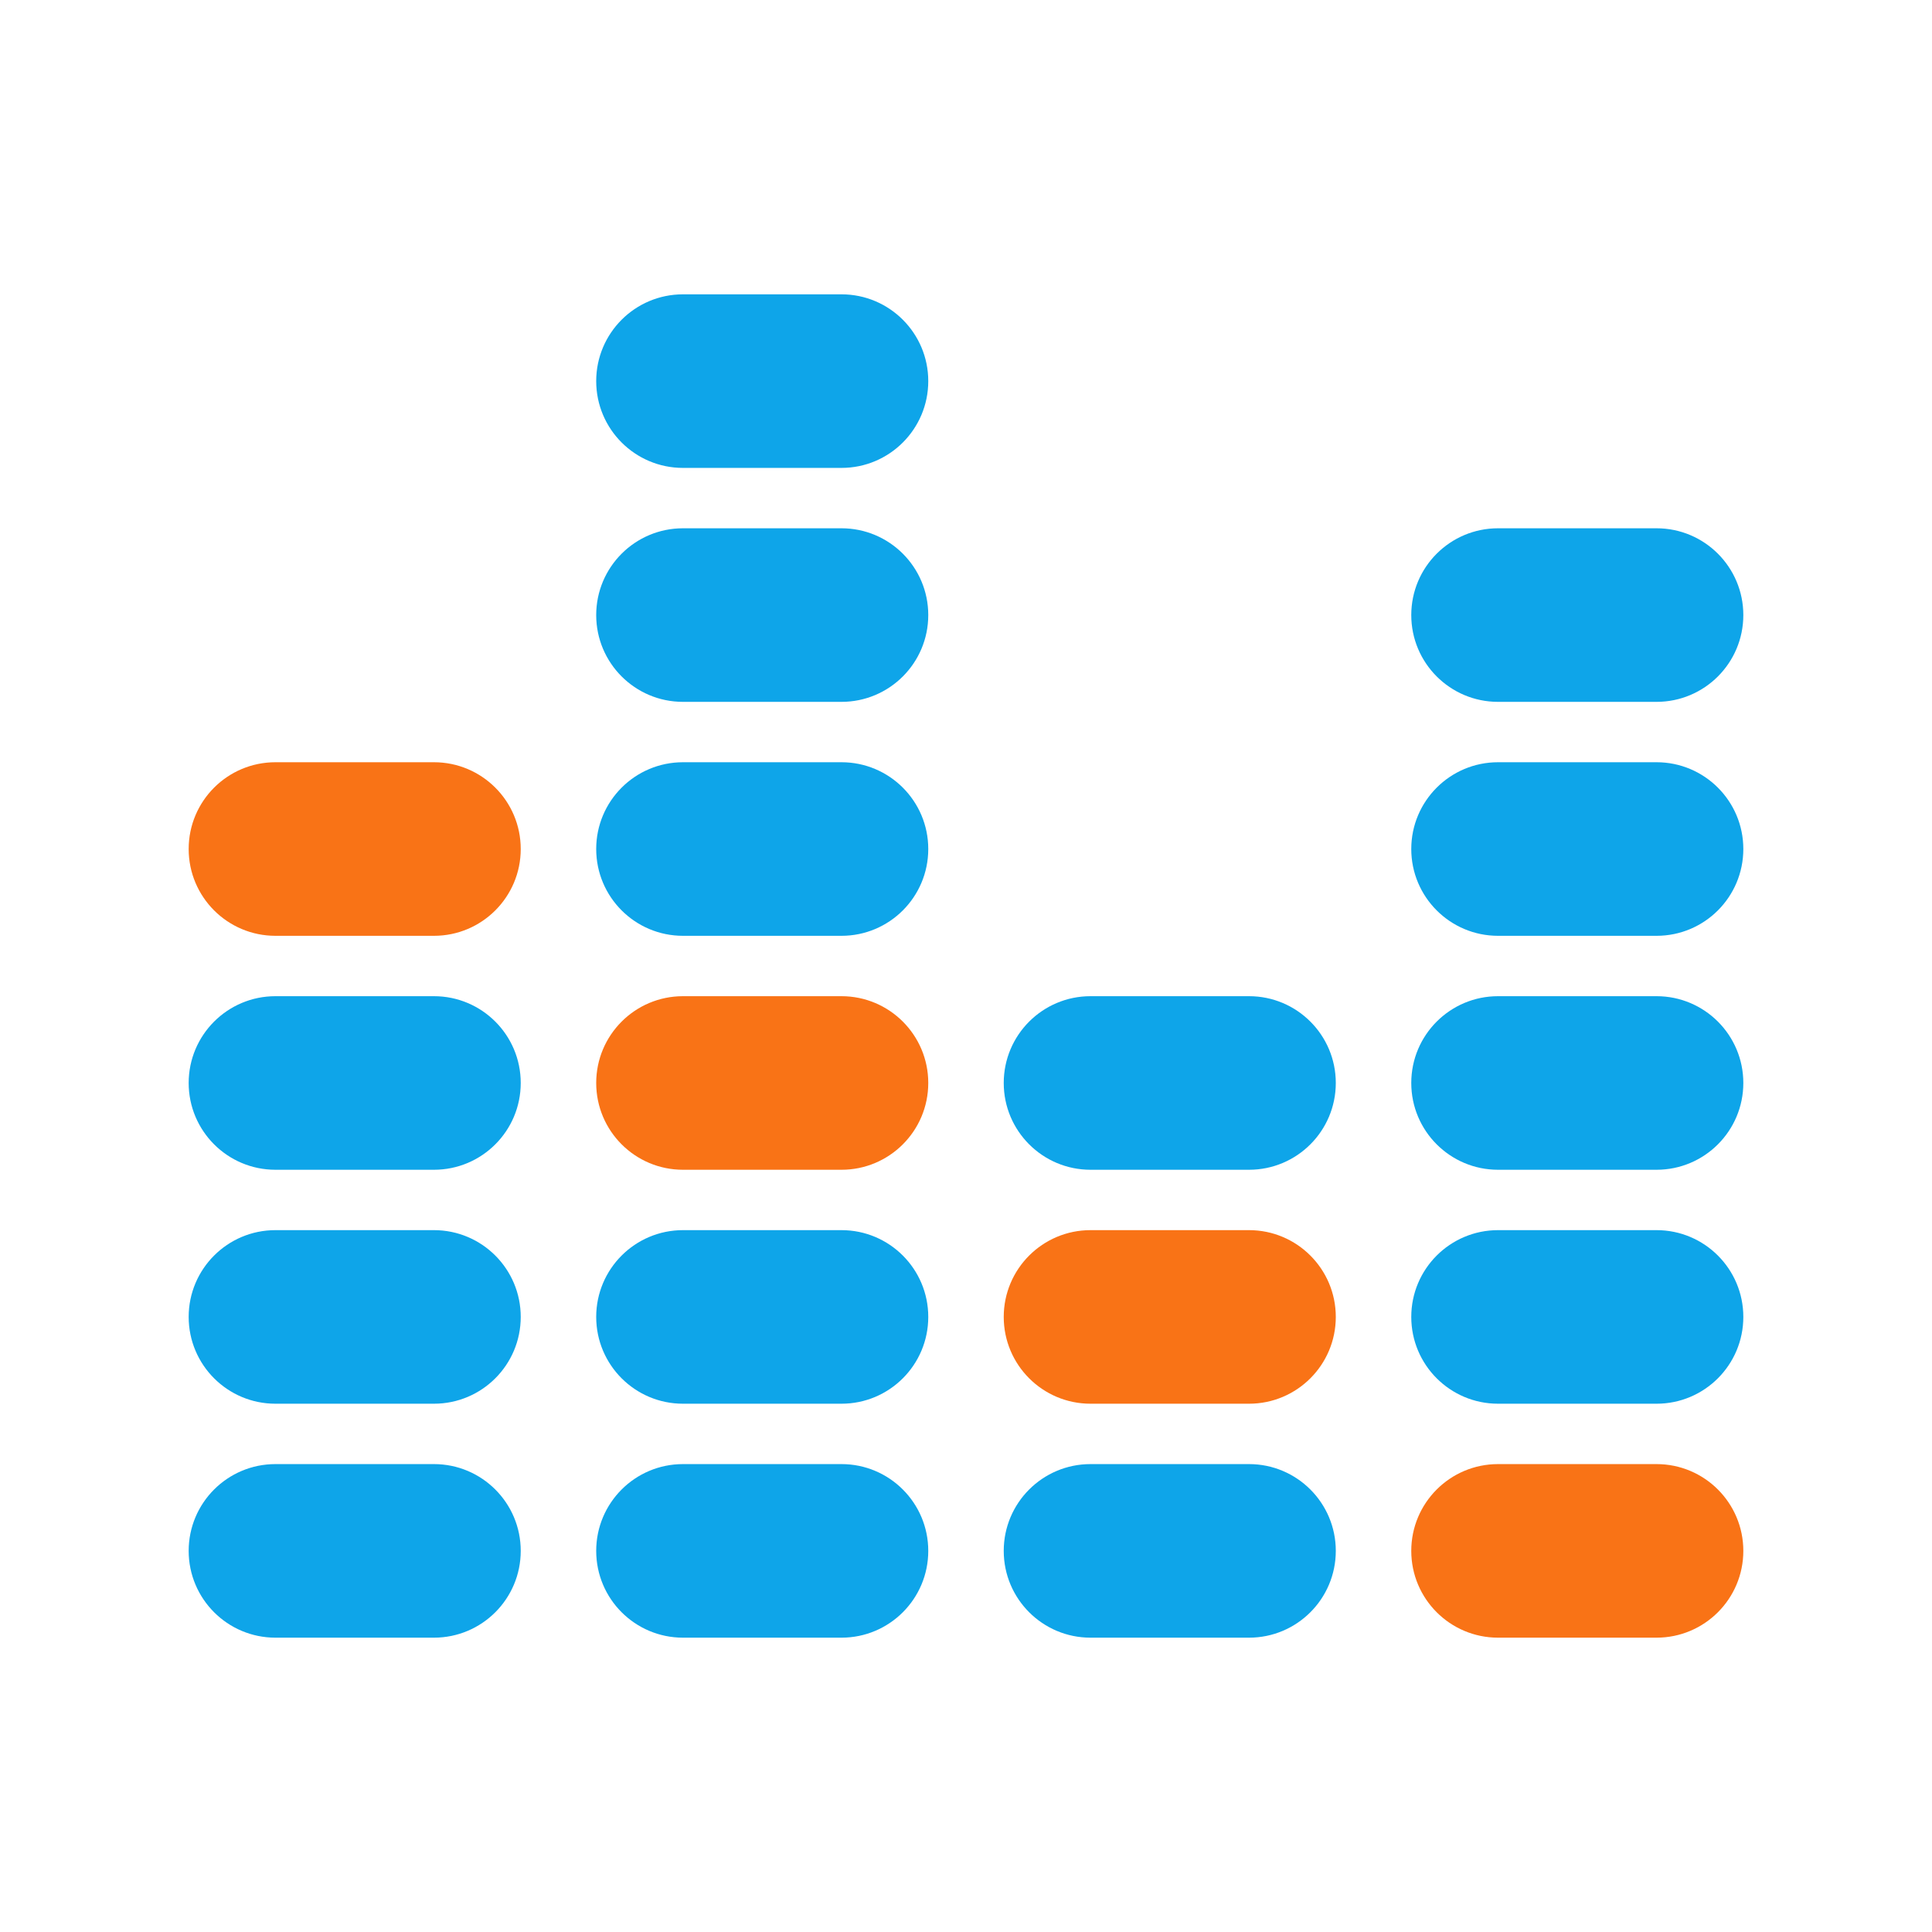
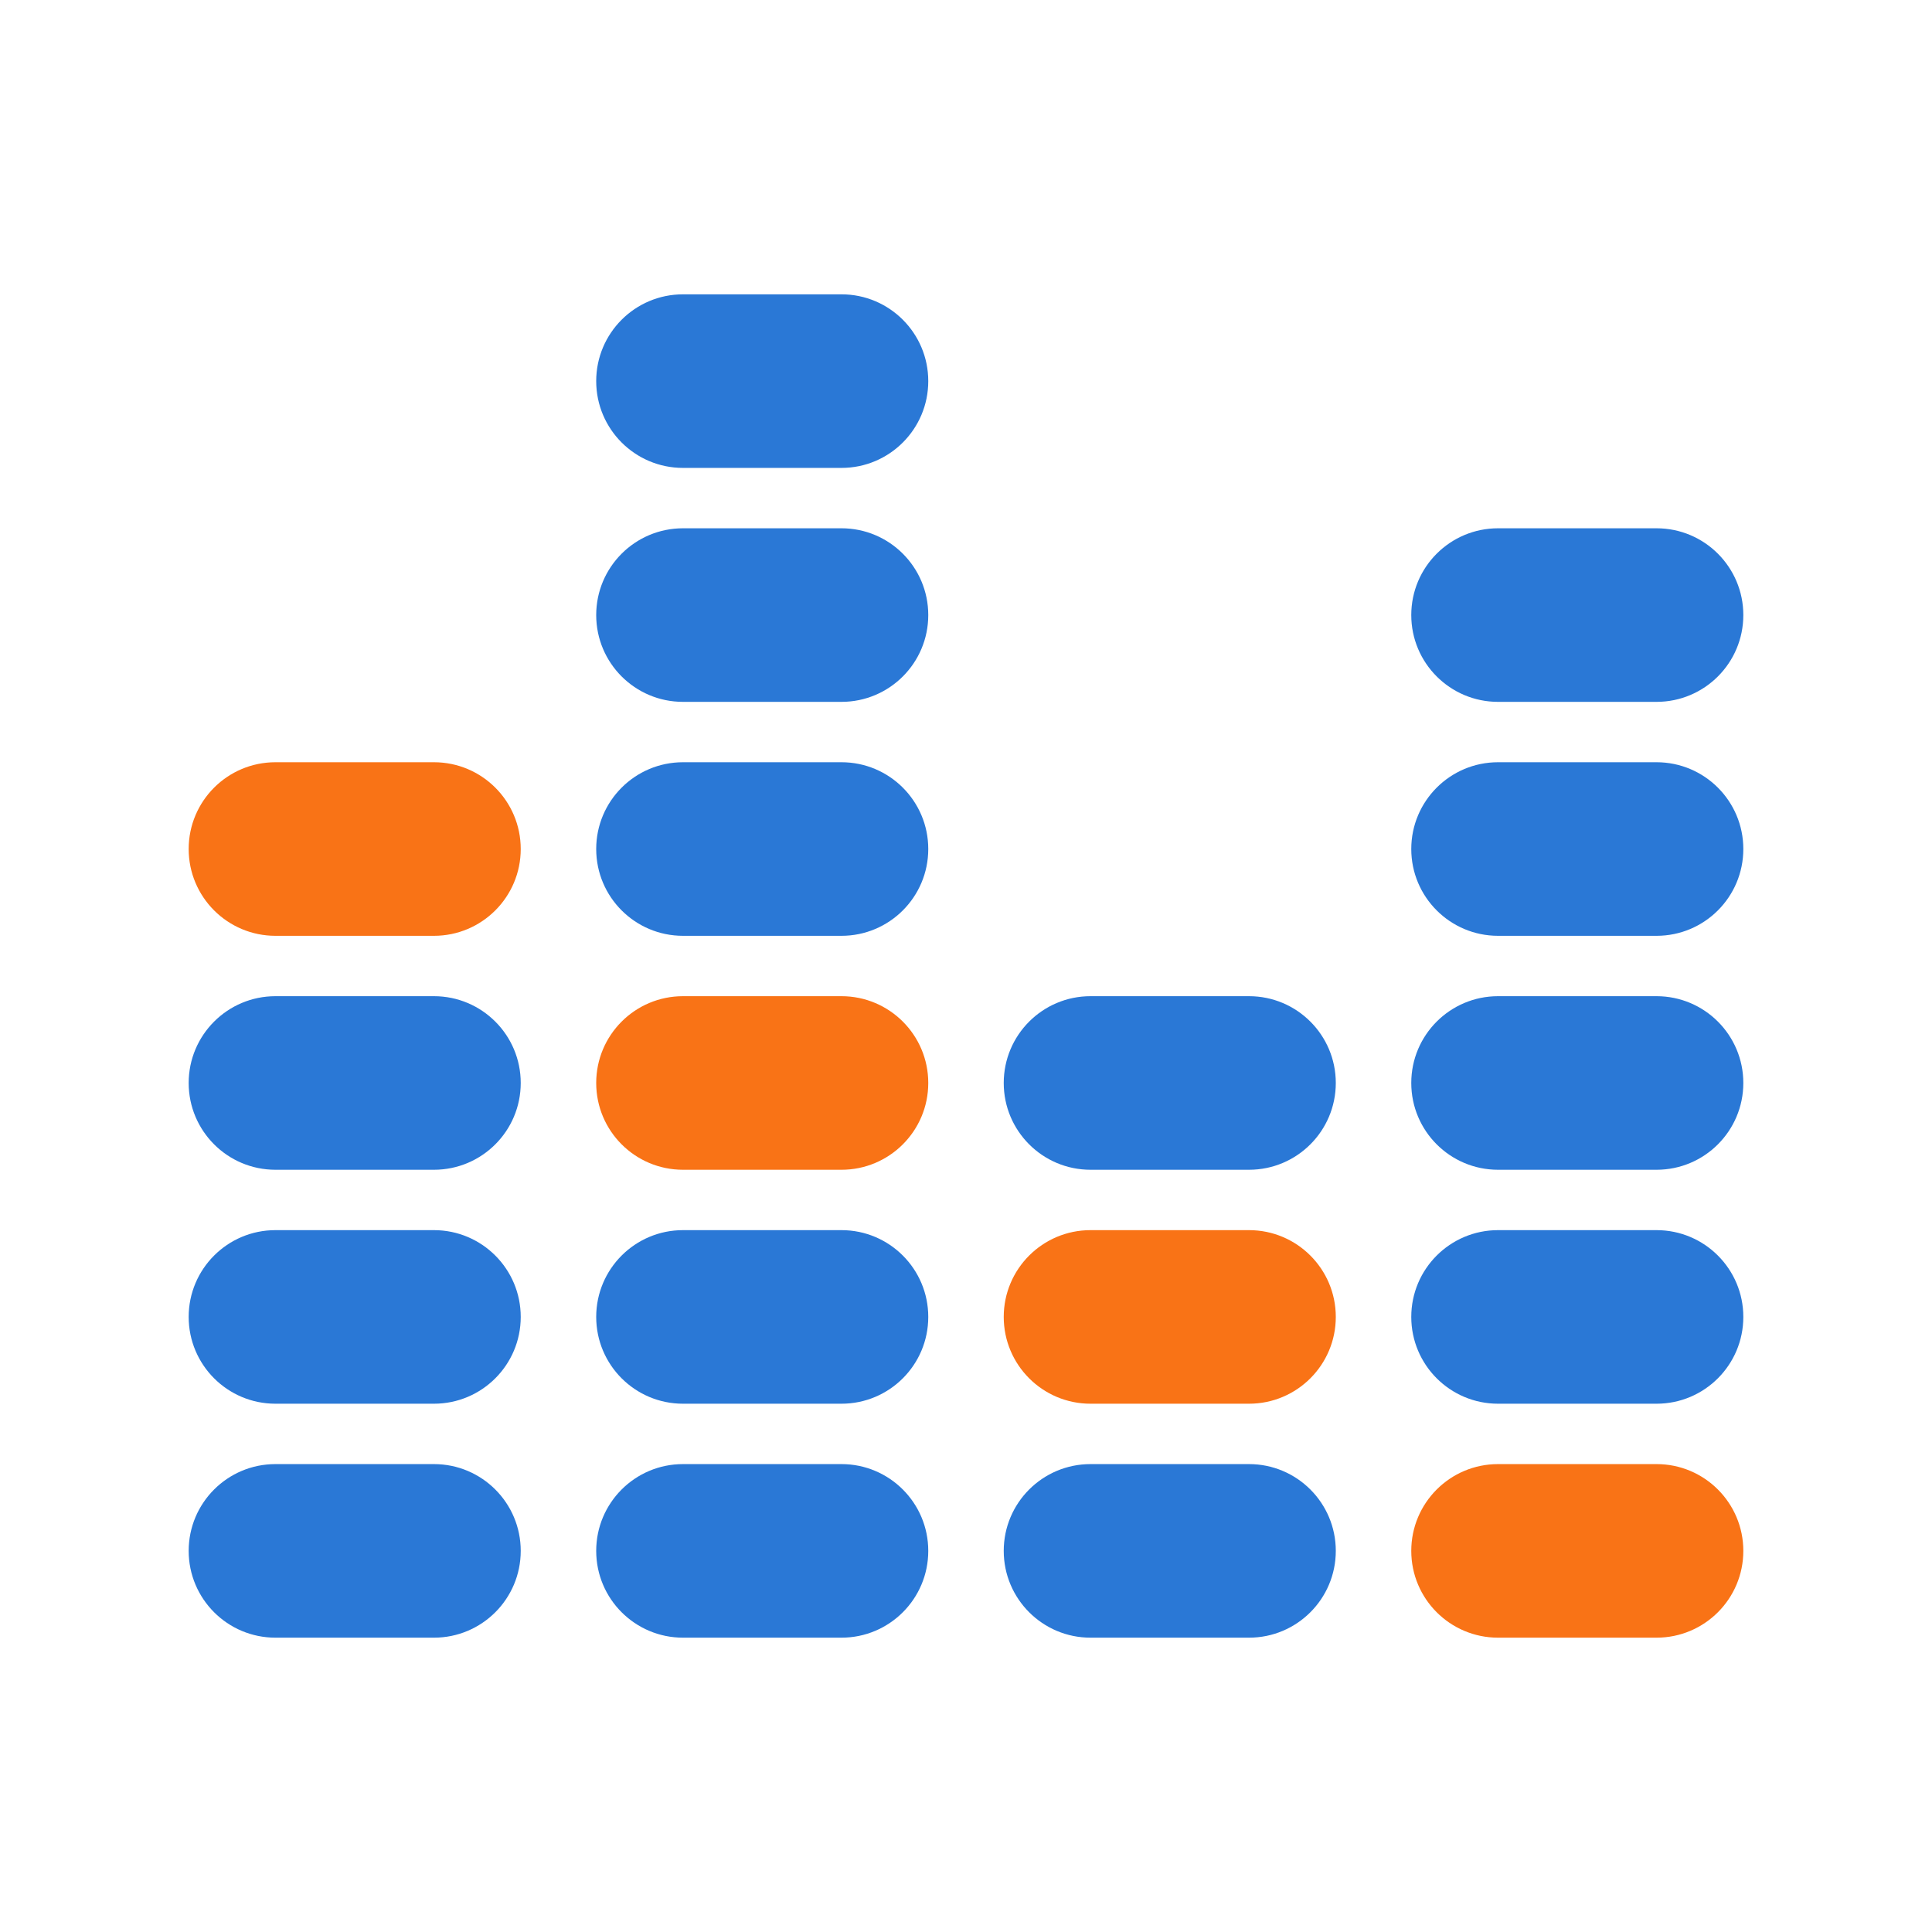
<svg xmlns="http://www.w3.org/2000/svg" width="256" height="256" viewBox="0 0 256 256">
-   <rect x="25" y="194" width="44" height="23" rx="11.5" fill="#0EA5E9" />
-   <rect x="25" y="163" width="44" height="23" rx="11.5" fill="#0EA5E9" />
-   <rect x="25" y="132" width="44" height="23" rx="11.5" fill="#0EA5E9" />
+   <rect x="25" y="194" width="44" height="23" rx="11.5" fill="#2a78d6" />
+   <rect x="25" y="163" width="44" height="23" rx="11.5" fill="#2a78d6" />
+   <rect x="25" y="132" width="44" height="23" rx="11.5" fill="#2a78d6" />
  <rect x="25" y="101" width="44" height="23" rx="11.5" fill="#F97316" />
-   <rect x="79" y="194" width="44" height="23" rx="11.5" fill="#0EA5E9" />
-   <rect x="79" y="163" width="44" height="23" rx="11.5" fill="#0EA5E9" />
+   <rect x="79" y="194" width="44" height="23" rx="11.5" fill="#2a78d6" />
+   <rect x="79" y="163" width="44" height="23" rx="11.5" fill="#2a78d6" />
  <rect x="79" y="132" width="44" height="23" rx="11.5" fill="#F97316" />
-   <rect x="79" y="101" width="44" height="23" rx="11.5" fill="#0EA5E9" />
-   <rect x="79" y="70" width="44" height="23" rx="11.5" fill="#0EA5E9" />
-   <rect x="79" y="39" width="44" height="23" rx="11.5" fill="#0EA5E9" />
-   <rect x="133" y="194" width="44" height="23" rx="11.5" fill="#0EA5E9" />
+   <rect x="79" y="101" width="44" height="23" rx="11.5" fill="#2a78d6" />
+   <rect x="79" y="70" width="44" height="23" rx="11.5" fill="#2a78d6" />
+   <rect x="79" y="39" width="44" height="23" rx="11.5" fill="#2a78d6" />
+   <rect x="133" y="194" width="44" height="23" rx="11.5" fill="#2a78d6" />
  <rect x="133" y="163" width="44" height="23" rx="11.5" fill="#F97316" />
-   <rect x="133" y="132" width="44" height="23" rx="11.5" fill="#0EA5E9" />
+   <rect x="133" y="132" width="44" height="23" rx="11.5" fill="#2a78d6" />
  <rect x="187" y="194" width="44" height="23" rx="11.5" fill="#F97316" />
-   <rect x="187" y="163" width="44" height="23" rx="11.5" fill="#0EA5E9" />
-   <rect x="187" y="132" width="44" height="23" rx="11.5" fill="#0EA5E9" />
-   <rect x="187" y="101" width="44" height="23" rx="11.5" fill="#0EA5E9" />
-   <rect x="187" y="70" width="44" height="23" rx="11.5" fill="#0EA5E9" />
+   <rect x="187" y="163" width="44" height="23" rx="11.5" fill="#2a78d6" />
+   <rect x="187" y="132" width="44" height="23" rx="11.5" fill="#2a78d6" />
+   <rect x="187" y="101" width="44" height="23" rx="11.5" fill="#2a78d6" />
+   <rect x="187" y="70" width="44" height="23" rx="11.5" fill="#2a78d6" />
</svg>
